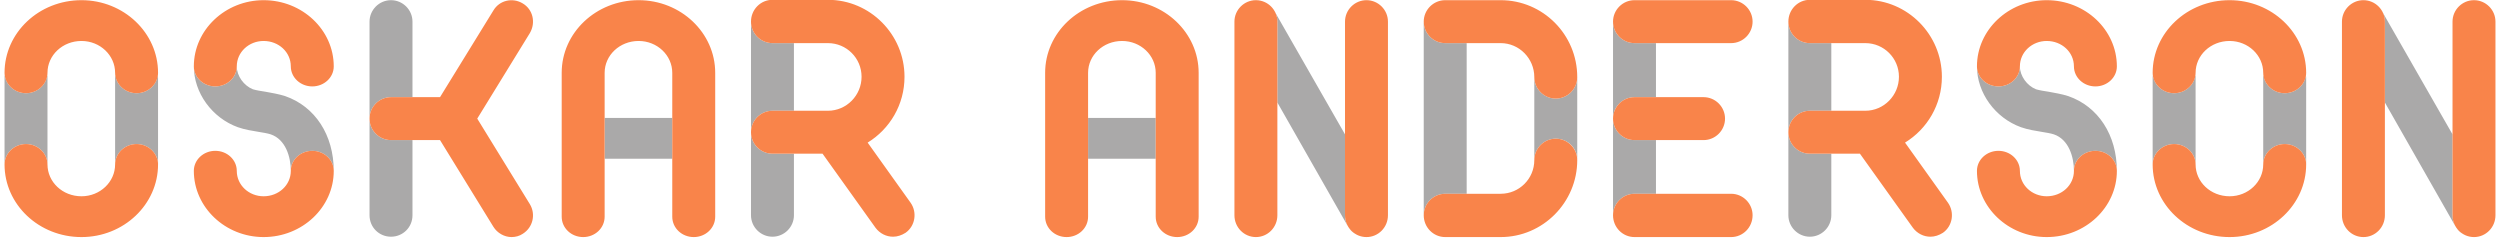
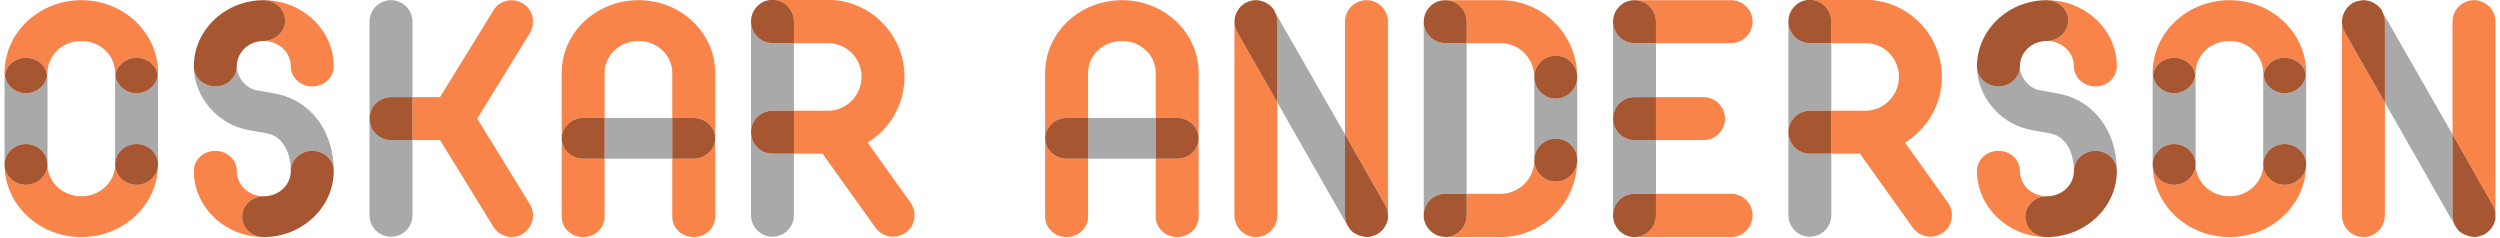
<svg xmlns="http://www.w3.org/2000/svg" viewBox="50 -662.5 6961 662.5" width="696" height="66" role="img" aria-label="OSKAR ANDERSON">
+   <path fill="#f9844a" fill-rule="nonzero" d="M1607 -276C1607 -245 1634 -219 1667 -219H1727V-57C1727 -25 1700 0 1667 0C1634 0 1607 -25 1607 -57V-459C1607 -571 1703 -662 1822 -662C1940 -662 2036 -571 2036 -459V-57C2036 -25 2009 0 1976 0C1943 0 1916 -25 1916 -57V-219H1976C2009 -219 2036 -245 2036 -276C2036 -307 2009 -333 1976 -333H1916V-459C1916 -508 1874 -548 1822 -548C1769 -548 1727 -508 1727 -459V-333H1667C1634 -333 1607 -307 1607 -276ZM2958 -276C2958 -245 2985 -219 3018 -219H3078V-57C3078 -25 3051 0 3018 0C2985 0 2958 -25 2958 -57V-459C2958 -571 3054 -662 3173 -662C3291 -662 3387 -571 3387 -459V-57C3387 -25 3360 0 3327 0C3294 0 3267 -25 3267 -57V-219H3327C3360 -219 3387 -245 3387 -276C3387 -307 3360 -333 3327 -333H3267V-459C3267 -508 3225 -548 3173 -548C3120 -548 3078 -508 3078 -459V-333H3018C2985 -333 2958 -307 2958 -276ZM2582 -96C2601 -69 2595 -31 2568 -12C2557 -5 2545 -1 2533 -1C2514 -1 2496 -10 2484 -26L2336 -233H2256V-353H2351C2403 -353 2445 -396 2445 -448C2445 -500 2403 -542 2351 -542H2256V-602C2256 -636 2229 -663 2196 -663H2351C2469 -663 2565 -566 2565 -448C2565 -370 2524 -302 2462 -264ZM5481 -96C5500 -69 5494 -31 5467 -12C5456 -5 5444 -1 5432 -1C5413 -1 5395 -10 5383 -26L5235 -233H5155V-353H5250C5302 -353 5344 -396 5344 -448C5344 -500 5302 -542 5250 -542H5155V-602C5155 -636 5128 -663 5095 -663H5250C5368 -663 5464 -566 5464 -448C5464 -370 5423 -302 5361 -264ZM1190 -391H1267L1416 -633C1433 -662 1470 -670 1498 -653C1527 -636 1535 -599 1518 -570L1371 -331L1518 -92C1535 -64 1527 -27 1498 -9C1489 -3 1478 0 1467 0C1447 0 1427 -11 1416 -29L1267 -271H1190ZM6582 -61V-602C6582 -592 6585 -581 6590 -572L6702 -376V-61C6702 -27 6675 0 6642 0C6609 0 6582 -27 6582 -61ZM3487 -61V-602C3487 -592 3490 -581 3495 -572L3607 -376V-61C3607 -27 3580 0 3547 0C3514 0 3487 -27 3487 -61ZM3796 -287V-602C3796 -635 3823 -662 3856 -662C3889 -662 3916 -635 3916 -602V-62C3916 -72 3914 -81 3908 -90ZM7011 -62C7011 -72 7009 -81 7003 -90L6891 -287V-602C6891 -635 6918 -662 6951 -662C6984 -662 7011 -635 7011 -602ZM50 -459C50 -571 146 -662 265 -662C383 -662 479 -571 479 -459C479 -456 479 -454 478 -452C475 -480 449 -501 419 -501C389 -501 363 -480 360 -452C359 -454 359 -456 359 -459C359 -508 317 -548 265 -548C212 -548 170 -508 170 -459C170 -456 170 -454 169 -452C166 -480 140 -501 110 -501C80 -501 54 -480 51 -452C50 -454 50 -456 50 -459ZM6053 -459C6053 -571 6149 -662 6268 -662C6386 -662 6482 -571 6482 -459C6482 -456 6482 -454 6481 -452C6478 -480 6452 -501 6422 -501C6392 -501 6366 -480 6363 -452C6362 -454 6362 -456 6362 -459C6362 -508 6320 -548 6268 -548C6215 -548 6173 -508 6173 -459C6173 -456 6173 -454 6172 -452C6169 -480 6143 -501 6113 -501C6083 -501 6057 -480 6054 -452C6053 -454 6053 -456 6053 -459ZM50 -203C50 -172 77 -146 110 -146C143 -146 170 -172 170 -203C170 -154 212 -114 265 -114C317 -114 359 -154 359 -203C359 -172 386 -146 419 -146C452 -146 479 -172 479 -203C479 -91 383 0 265 0C146 0 50 -91 50 -203ZM6053 -203C6053 -172 6080 -146 6113 -146C6146 -146 6173 -172 6173 -203C6173 -154 6215 -114 6268 -114C6320 -114 6362 -154 6362 -203C6362 -172 6389 -146 6422 -146C6455 -146 6482 -172 6482 -203C6482 -91 6386 0 6268 0C6149 0 6053 -91 6053 -203ZM4445 -215C4445 -97 4349 0 4231 0H4076C4075 0 4074 -1 4074 -1C4074 -1 4075 0 4076 0C4109 0 4136 -27 4136 -61V-121H4231C4283 -121 4325 -163 4325 -215C4325 -182 4352 -155 4385 -155C4418 -155 4445 -182 4445 -215ZM4445 -447C4445 -480 4418 -507 4385 -507C4352 -507 4325 -480 4325 -447C4325 -499 4283 -542 4231 -542H4136V-602C4136 -635 4109 -662 4076 -662H4231C4349 -662 4445 -566 4445 -447ZM4665 -542V-602C4665 -635 4638 -662 4605 -662H4875C4908 -662 4935 -635 4935 -602C4935 -569 4908 -542 4875 -542ZM4605 0C4638 0 4665 -27 4665 -61V-121H4875C4908 -121 4935 -94 4935 -61C4935 -27 4908 0 4875 0ZM970 -477C970 -446 943 -421 910 -421C877 -421 850 -446 850 -477C850 -517 816 -548 774 -548C807 -548 834 -574 834 -605C834 -637 807 -662 774 -662C882 -662 970 -579 970 -477ZM5953 -477C5953 -446 5926 -421 5893 -421C5860 -421 5833 -446 5833 -477C5833 -517 5799 -548 5757 -548C5790 -548 5817 -574 5817 -605C5817 -637 5790 -662 5757 -662C5865 -662 5953 -579 5953 -477ZM579 -185C579 -216 606 -241 639 -241C672 -241 699 -216 699 -185C699 -145 733 -114 774 -114C741 -114 714 -88 714 -57C714 -25 741 0 774 0C667 0 579 -83 579 -185ZM5562 -185C5562 -216 5589 -241 5622 -241C5655 -241 5682 -216 5682 -185C5682 -145 5716 -114 5757 -114C5724 -114 5697 -88 5697 -57C5697 -25 5724 0 5757 0C5650 0 5562 -83 5562 -185ZM4665 -271V-391H4798C4831 -391 4858 -364 4858 -331C4858 -298 4831 -271 4798 -271ZM3498 -636C3491 -626 3487 -614 3487 -602C3487 -614 3491 -626 3498 -636ZM3851 -1C3841 -2 3832 -5 3824 -10C3832 -5 3842 -2 3851 -1ZM6919 -10C6927 -5 6937 -2 6946 -1C6936 -2 6927 -5 6919 -10ZM3510 -649C3518 -655 3527 -659 3537 -661C3530 -660 3523 -657 3517 -654C3515 -652 3512 -651 3510 -649ZM6605 -649C6612 -654 6620 -658 6629 -660C6623 -659 6618 -657 6612 -654C6610 -652 6607 -651 6605 -649ZM6898 -32 6899 -31C6901 -28 6902 -26 6904 -23C6902 -26 6900 -29 6898 -32ZM3809 -23C3807 -26 3805 -29 3803 -32L3804 -31C3806 -28 3807 -26 3809 -23ZM6968 -3C6972 -4 6977 -6 6981 -8C6982 -9 6983 -9 6984 -10C6979 -7 6973 -4 6968 -3ZM3889 -10C3884 -7 3878 -4 3873 -3C3877 -4 3882 -6 3886 -8C3887 -9 3888 -9 3889 -10Z" />
  <path fill="#aaa9a9" fill-rule="nonzero" d="M1190 -602V-391H1130C1097 -391 1070 -364 1070 -331C1070 -298 1097 -271 1130 -271H1190V-61C1190 -27 1163 -1 1130 -1C1097 -1 1070 -27 1070 -61V-602C1070 -635 1097 -662 1130 -662C1163 -662 1190 -635 1190 -602ZM4016 -61V-602C4016 -569 4043 -542 4076 -542H4136V-121H4076C4043 -121 4016 -94 4016 -61ZM2196 -1C2163 -1 2136 -28 2136 -61V-602C2136 -569 2163 -542 2196 -542H2256V-353H2196C2163 -353 2136 -326 2136 -293C2136 -260 2163 -233 2196 -233H2256V-61C2256 -28 2229 -1 2196 -1ZM5095 -1C5062 -1 5035 -28 5035 -61V-602C5035 -569 5062 -542 5095 -542H5155V-353H5095C5062 -353 5035 -326 5035 -293C5035 -260 5062 -233 5095 -233H5155V-61C5155 -28 5128 -1 5095 -1ZM3796 -61C3796 -50 3799 -40 3803 -32L3607 -376V-602C3607 -612 3604 -623 3599 -631L3796 -287ZM6891 -61C6891 -50 6894 -41 6898 -32L6702 -376V-602C6702 -612 6699 -623 6694 -631L6891 -287ZM579 -477C579 -446 606 -421 639 -421C672 -421 699 -446 699 -477C699 -450 719 -423 744 -413C754 -410 767 -408 780 -406C796 -403 815 -400 834 -394C918 -365 970 -285 970 -185C970 -216 943 -241 910 -241C877 -241 850 -216 850 -185C850 -225 835 -273 794 -287C785 -290 772 -292 760 -294C742 -297 722 -300 702 -307C630 -333 579 -403 579 -477ZM5562 -477C5562 -446 5589 -421 5622 -421C5655 -421 5682 -446 5682 -477C5682 -450 5702 -423 5727 -413C5737 -410 5750 -408 5763 -406C5779 -403 5798 -400 5817 -394C5901 -365 5953 -285 5953 -185C5953 -216 5926 -241 5893 -241C5860 -241 5833 -216 5833 -185C5833 -225 5818 -273 5777 -287C5768 -290 5755 -292 5743 -294C5725 -297 5705 -300 5685 -307C5613 -333 5562 -403 5562 -477ZM4545 -61V-602C4545 -569 4572 -542 4605 -542H4665V-391H4605C4572 -391 4545 -364 4545 -331C4545 -298 4572 -271 4605 -271H4665V-121H4605C4572 -121 4545 -94 4545 -61ZM1727 -219V-333H1916V-219ZM3078 -219V-333H3267V-219ZM50 -203V-444C50 -447 50 -449 51 -452C54 -424 80 -402 110 -402C140 -402 166 -424 169 -452C170 -449 170 -447 170 -444V-203C170 -234 143 -260 110 -260C77 -260 50 -234 50 -203ZM360 -452C363 -424 389 -402 419 -402C449 -402 475 -424 478 -452C479 -449 479 -447 479 -444V-203C479 -234 452 -260 419 -260C386 -260 359 -234 359 -203V-444C359 -447 359 -449 360 -452ZM6053 -203V-444C6053 -447 6053 -449 6054 -452C6057 -424 6083 -402 6113 -402C6143 -402 6169 -424 6172 -452C6173 -449 6173 -447 6173 -444V-203C6173 -234 6146 -260 6113 -260C6080 -260 6053 -234 6053 -203ZM6363 -452C6366 -424 6392 -402 6422 -402C6452 -402 6478 -424 6481 -452C6482 -449 6482 -447 6482 -444V-203C6482 -234 6455 -260 6422 -260C6389 -260 6362 -234 6362 -203V-444C6362 -447 6362 -449 6363 -452ZM4445 -447V-216C4445 -249 4418 -275 4385 -275C4352 -275 4325 -248 4325 -215V-447C4325 -414 4352 -387 4385 -387C4418 -387 4445 -414 4445 -447ZM3910 -34C3905 -24 3898 -16 3889 -10C3898 -16 3905 -24 3910 -34ZM3873 -3C3867 -1 3862 0 3856 0C3855 0 3853 -1 3851 -1C3853 -1 3855 0 3856 0C3862 0 3867 -1 3873 -3ZM6968 -3C6962 -1 6957 0 6951 0C6950 0 6948 -1 6946 -1C6948 -1 6950 0 6951 0C6957 0 6962 -1 6968 -3ZM3824 -10C3819 -13 3814 -18 3809 -23C3813 -18 3818 -13 3824 -10ZM6919 -10C6914 -13 6909 -18 6904 -23C6908 -18 6913 -13 6919 -10ZM3498 -636C3501 -641 3505 -645 3510 -649C3505 -645 3501 -641 3498 -636ZM3910 -34C3913 -39 3915 -45 3916 -51C3915 -45 3913 -39 3910 -34ZM3916 -62C3916 -58 3916 -55 3916 -51C3916 -54 3916 -57 3916 -61ZM7011 -62C7011 -58 7011 -55 7011 -51C7011 -54 7011 -57 7011 -61ZM3537 -661C3542 -662 3546 -662 3551 -662C3550 -662 3548 -662 3547 -662C3544 -662 3540 -662 3537 -661ZM6635 -661C6639 -662 6642 -662 6646 -662C6645 -662 6643 -662 6642 -662C6640 -662 6637 -662 6635 -661Z" />
-   <path fill="#f9844a" fill-rule="nonzero" d="M1607 -57V-459C1607 -571 1703 -662 1822 -662C1940 -662 2036 -571 2036 -459V-57C2036 -25 2009 0 1976 0C1943 0 1916 -25 1916 -57V-459C1916 -508 1874 -548 1822 -548C1769 -548 1727 -508 1727 -459V-57C1727 -25 1700 0 1667 0C1634 0 1607 -25 1607 -57ZM2958 -57V-459C2958 -571 3054 -662 3173 -662C3291 -662 3387 -571 3387 -459V-57C3387 -25 3360 0 3327 0C3294 0 3267 -25 3267 -57V-459C3267 -508 3225 -548 3173 -548C3120 -548 3078 -508 3078 -459V-57C3078 -25 3051 0 3018 0C2985 0 2958 -25 2958 -57ZM2582 -96C2601 -69 2595 -31 2568 -12C2557 -5 2545 -1 2533 -1C2514 -1 2496 -10 2484 -26L2336 -233H2196C2163 -233 2136 -260 2136 -293C2136 -326 2163 -353 2196 -353H2351C2403 -353 2445 -396 2445 -448C2445 -500 2403 -542 2351 -542H2196C2163 -542 2136 -569 2136 -602C2136 -636 2163 -663 2196 -663H2351C2469 -663 2565 -566 2565 -448C2565 -370 2524 -302 2462 -264L2582 -96ZM5481 -96C5500 -69 5494 -31 5467 -12C5456 -5 5444 -1 5432 -1C5413 -1 5395 -10 5383 -26L5235 -233H5095C5062 -233 5035 -260 5035 -293C5035 -326 5062 -353 5095 -353H5250C5302 -353 5344 -396 5344 -448C5344 -500 5302 -542 5250 -542H5095C5062 -542 5035 -569 5035 -602C5035 -636 5062 -663 5095 -663H5250C5368 -663 5464 -566 5464 -448C5464 -370 5423 -302 5361 -264L5481 -96ZM1070 -331C1070 -364 1097 -391 1130 -391H1267L1416 -633C1433 -662 1470 -670 1498 -653C1527 -636 1535 -599 1518 -570L1371 -331L1518 -92C1535 -64 1527 -27 1498 -9C1489 -3 1478 0 1467 0C1447 0 1427 -11 1416 -29L1267 -271H1130C1097 -271 1070 -298 1070 -331ZM3487 -61V-602C3487 -635 3514 -662 3547 -662C3580 -662 3607 -635 3607 -602V-61C3607 -27 3580 0 3547 0C3514 0 3487 -27 3487 -61ZM3796 -61V-602C3796 -635 3823 -662 3856 -662C3889 -662 3916 -635 3916 -602V-61C3916 -27 3889 0 3856 0C3823 0 3796 -27 3796 -61ZM6582 -61V-602C6582 -635 6609 -662 6642 -662C6675 -662 6702 -635 6702 -602V-61C6702 -27 6675 0 6642 0C6609 0 6582 -27 6582 -61ZM6891 -61V-602C6891 -635 6918 -662 6951 -662C6984 -662 7011 -635 7011 -602V-61C7011 -27 6984 0 6951 0C6918 0 6891 -27 6891 -61ZM50 -459C50 -571 146 -662 265 -662C383 -662 479 -571 479 -459C479 -428 452 -402 419 -402C386 -402 359 -428 359 -459C359 -508 317 -548 265 -548C212 -548 170 -508 170 -459C170 -428 143 -402 110 -402C77 -402 50 -428 50 -459ZM6053 -459C6053 -571 6149 -662 6268 -662C6386 -662 6482 -571 6482 -459C6482 -428 6455 -402 6422 -402C6389 -402 6362 -428 6362 -459C6362 -508 6320 -548 6268 -548C6215 -548 6173 -508 6173 -459C6173 -428 6146 -402 6113 -402C6080 -402 6053 -428 6053 -459ZM50 -203C50 -234 77 -260 110 -260C143 -260 170 -234 170 -203C170 -154 212 -114 265 -114C317 -114 359 -154 359 -203C359 -234 386 -260 419 -260C452 -260 479 -234 479 -203C479 -91 383 0 265 0C146 0 50 -91 50 -203ZM6053 -203C6053 -234 6080 -260 6113 -260C6146 -260 6173 -234 6173 -203C6173 -154 6215 -114 6268 -114C6320 -114 6362 -154 6362 -203C6362 -234 6389 -260 6422 -260C6455 -260 6482 -234 6482 -203C6482 -91 6386 0 6268 0C6149 0 6053 -91 6053 -203ZM4445 -215C4445 -97 4349 0 4231 0H4076C4043 0 4016 -27 4016 -61C4016 -94 4043 -121 4076 -121H4231C4283 -121 4325 -163 4325 -215C4325 -248 4352 -275 4385 -275C4418 -275 4445 -248 4445 -215ZM4445 -447C4445 -414 4418 -387 4385 -387C4352 -387 4325 -414 4325 -447C4325 -499 4283 -542 4231 -542H4076C4043 -542 4016 -569 4016 -602C4016 -635 4043 -662 4076 -662H4231C4349 -662 4445 -566 4445 -447ZM579 -477C579 -579 667 -662 774 -662C882 -662 970 -579 970 -477C970 -446 943 -421 910 -421C877 -421 850 -446 850 -477C850 -517 816 -548 774 -548C733 -548 699 -517 699 -477C699 -446 672 -421 639 -421C606 -421 579 -446 579 -477ZM5562 -477C5562 -579 5650 -662 5757 -662C5865 -662 5953 -579 5953 -477C5953 -446 5926 -421 5893 -421C5860 -421 5833 -446 5833 -477C5833 -517 5799 -548 5757 -548C5716 -548 5682 -517 5682 -477C5682 -446 5655 -421 5622 -421C5589 -421 5562 -446 5562 -477ZM579 -185C579 -216 606 -241 639 -241C672 -241 699 -216 699 -185C699 -145 733 -114 774 -114C816 -114 850 -145 850 -185C850 -216 877 -241 910 -241C943 -241 970 -216 970 -185C970 -83 882 0 774 0C667 0 579 -83 579 -185ZM5562 -185C5562 -216 5589 -241 5622 -241C5655 -241 5682 -216 5682 -185C5682 -145 5716 -114 5757 -114C5799 -114 5833 -145 5833 -185C5833 -216 5860 -241 5893 -241C5926 -241 5953 -216 5953 -185C5953 -83 5865 0 5757 0C5650 0 5562 -83 5562 -185ZM4545 -602C4545 -635 4572 -662 4605 -662H4875C4908 -662 4935 -635 4935 -602C4935 -569 4908 -542 4875 -542H4605C4572 -542 4545 -569 4545 -602ZM4545 -61C4545 -94 4572 -121 4605 -121H4875C4908 -121 4935 -94 4935 -61C4935 -27 4908 0 4875 0H4605C4572 0 4545 -27 4545 -61ZM4545 -331C4545 -364 4572 -391 4605 -391H4798C4831 -391 4858 -364 4858 -331C4858 -298 4831 -271 4798 -271H4605C4572 -271 4545 -298 4545 -331Z" />
+   <path fill="#a65731" fill-rule="nonzero" d="M970 -185C970 -83 882 0 774 0C741 0 714 -25 714 -57C714 -88 741 -114 774 -114C816 -114 850 -145 850 -185C850 -216 877 -241 910 -241C943 -241 970 -216 970 -185ZM5953 -185C5953 -83 5865 0 5757 0C5724 0 5697 -25 5697 -57C5697 -88 5724 -114 5757 -114C5799 -114 5833 -145 5833 -185C5833 -216 5860 -241 5893 -241C5926 -241 5953 -216 5953 -185ZM579 -477C579 -579 667 -662 774 -662C807 -662 834 -637 834 -605C834 -574 807 -548 774 -548C733 -548 699 -517 699 -477C699 -446 672 -421 639 -421C606 -421 579 -446 579 -477ZM5562 -477C5562 -579 5650 -662 5757 -662C5790 -662 5817 -637 5817 -605C5817 -574 5790 -548 5757 -548C5716 -548 5682 -517 5682 -477C5682 -446 5655 -421 5622 -421C5589 -421 5562 -446 5562 -477ZM3796 -61V-287L3908 -90C3914 -81 3916 -72 3916 -62V-61C3916 -57 3916 -54 3916 -51C3913 -34 3903 -19 3889 -10C3888 -9 3887 -9 3886 -8C3882 -6 3877 -4 3873 -3C3867 -1 3862 0 3856 0C3855 0 3853 -1 3851 -1C3842 -2 3832 -5 3824 -10C3818 -13 3813 -18 3809 -23C3807 -26 3806 -28 3804 -31L3803 -32C3799 -40 3796 -50 3796 -61ZM6891 -61V-287L7003 -90C7009 -81 7011 -72 7011 -62V-61C7011 -57 7011 -54 7011 -51C7008 -34 6998 -19 6984 -10C6983 -9 6982 -9 6981 -8C6977 -6 6972 -4 6968 -3C6962 -1 6957 0 6951 0C6950 0 6948 -1 6946 -1C6937 -2 6927 -5 6919 -10C6913 -13 6908 -18 6904 -23C6902 -26 6901 -28 6899 -31L6898 -32C6894 -41 6891 -50 6891 -61ZM6590 -572C6585 -581 6582 -592 6582 -602V-602C6582 -614 6586 -626 6593 -636C6596 -641 6600 -645 6605 -649C6607 -651 6610 -652 6612 -654C6618 -657 6623 -659 6629 -660C6631 -661 6633 -661 6635 -661C6637 -662 6640 -662 6642 -662C6643 -662 6645 -662 6646 -662C6665 -660 6683 -650 6694 -633C6694 -632 6694 -632 6694 -632L6694 -631C6699 -623 6702 -612 6702 -602V-376ZM3495 -572C3490 -581 3487 -592 3487 -602C3487 -614 3491 -626 3498 -636C3501 -641 3505 -645 3510 -649C3512 -651 3515 -652 3517 -654C3523 -657 3530 -660 3537 -661C3540 -662 3544 -662 3547 -662C3548 -662 3550 -662 3551 -662C3570 -660 3588 -650 3599 -633C3599 -632 3599 -632 3599 -632L3599 -631C3604 -623 3607 -612 3607 -602V-376ZM4545 -331C4545 -364 4572 -391 4605 -391H4665V-271H4605C4572 -271 4545 -298 4545 -331ZM2196 -233C2163 -233 2136 -260 2136 -293C2136 -326 2163 -353 2196 -353H2256V-233ZM5095 -233C5062 -233 5035 -260 5035 -293C5035 -326 5062 -353 5095 -353H5155V-233ZM1070 -331C1070 -364 1097 -391 1130 -391H1190V-271H1130C1097 -271 1070 -298 1070 -331ZM1916 -333H1976C2009 -333 2036 -307 2036 -276C2036 -245 2009 -219 1976 -219H1916ZM3267 -333H3327C3360 -333 3387 -307 3387 -276C3387 -245 3360 -219 3327 -219H3267ZM1607 -276C1607 -307 1634 -333 1667 -333H1727V-219H1667C1634 -219 1607 -245 1607 -276ZM2958 -276C2958 -307 2985 -333 3018 -333H3078V-219H3018C2985 -219 2958 -245 2958 -276ZM4016 -61C4016 -94 4043 -121 4076 -121H4136V-61C4136 -27 4109 0 4076 0C4075 0 4074 -1 4073 -1C4072 -1 4072 -1 4071 -1C4051 -2 4033 -15 4023 -32C4020 -39 4017 -46 4016 -54C4016 -56 4016 -58 4016 -61ZM4136 -542H4076C4043 -542 4016 -569 4016 -602C4016 -635 4043 -662 4076 -662L4076 -662C4109 -662 4136 -635 4136 -602ZM4545 -602C4545 -635 4572 -662 4605 -662C4638 -662 4665 -635 4665 -602V-542H4605C4572 -542 4545 -569 4545 -602ZM4545 -61C4545 -94 4572 -121 4605 -121H4665V-61C4665 -27 4638 0 4605 0C4572 0 4545 -27 4545 -61ZM2256 -542H2196C2163 -542 2136 -569 2136 -602C2136 -636 2163 -663 2196 -663C2229 -663 2256 -636 2256 -602ZM5155 -542H5095C5062 -542 5035 -569 5035 -602C5035 -636 5062 -663 5095 -663C5128 -663 5155 -636 5155 -602ZM4325 -215C4325 -248 4352 -275 4385 -275C4418 -275 4445 -249 4445 -216V-215C4445 -182 4418 -155 4385 -155C4352 -155 4325 -182 4325 -215ZM4445 -447C4445 -414 4418 -387 4385 -387C4352 -387 4325 -414 4325 -447C4325 -480 4352 -507 4385 -507C4418 -507 4445 -480 4445 -447ZM50 -203C50 -234 77 -260 110 -260C143 -260 170 -234 170 -203C170 -172 143 -146 110 -146C77 -146 50 -172 50 -203ZM359 -203C359 -234 386 -260 419 -260C452 -260 479 -234 479 -203C479 -172 452 -146 419 -146C386 -146 359 -172 359 -203ZM6053 -203C6053 -234 6080 -260 6113 -260C6146 -260 6173 -234 6173 -203C6173 -172 6146 -146 6113 -146C6080 -146 6053 -172 6053 -203ZM6362 -203C6362 -234 6389 -260 6422 -260C6455 -260 6482 -234 6482 -203C6482 -172 6455 -146 6422 -146C6389 -146 6362 -172 6362 -203ZM6172 -452C6169 -424 6143 -402 6113 -402C6083 -402 6057 -424 6054 -452C6057 -480 6083 -501 6113 -501C6143 -501 6169 -480 6172 -452ZM6422 -501C6452 -501 6478 -480 6481 -452C6478 -424 6452 -402 6422 -402C6392 -402 6366 -424 6363 -452C6366 -480 6392 -501 6422 -501ZM419 -501C449 -501 475 -480 478 -452C475 -424 449 -402 419 -402C389 -402 363 -424 360 -452C363 -480 389 -501 419 -501ZM169 -452C166 -424 140 -402 110 -402C80 -402 54 -424 51 -452C54 -480 80 -501 110 -501C140 -501 166 -480 169 -452Z" />
</svg>
